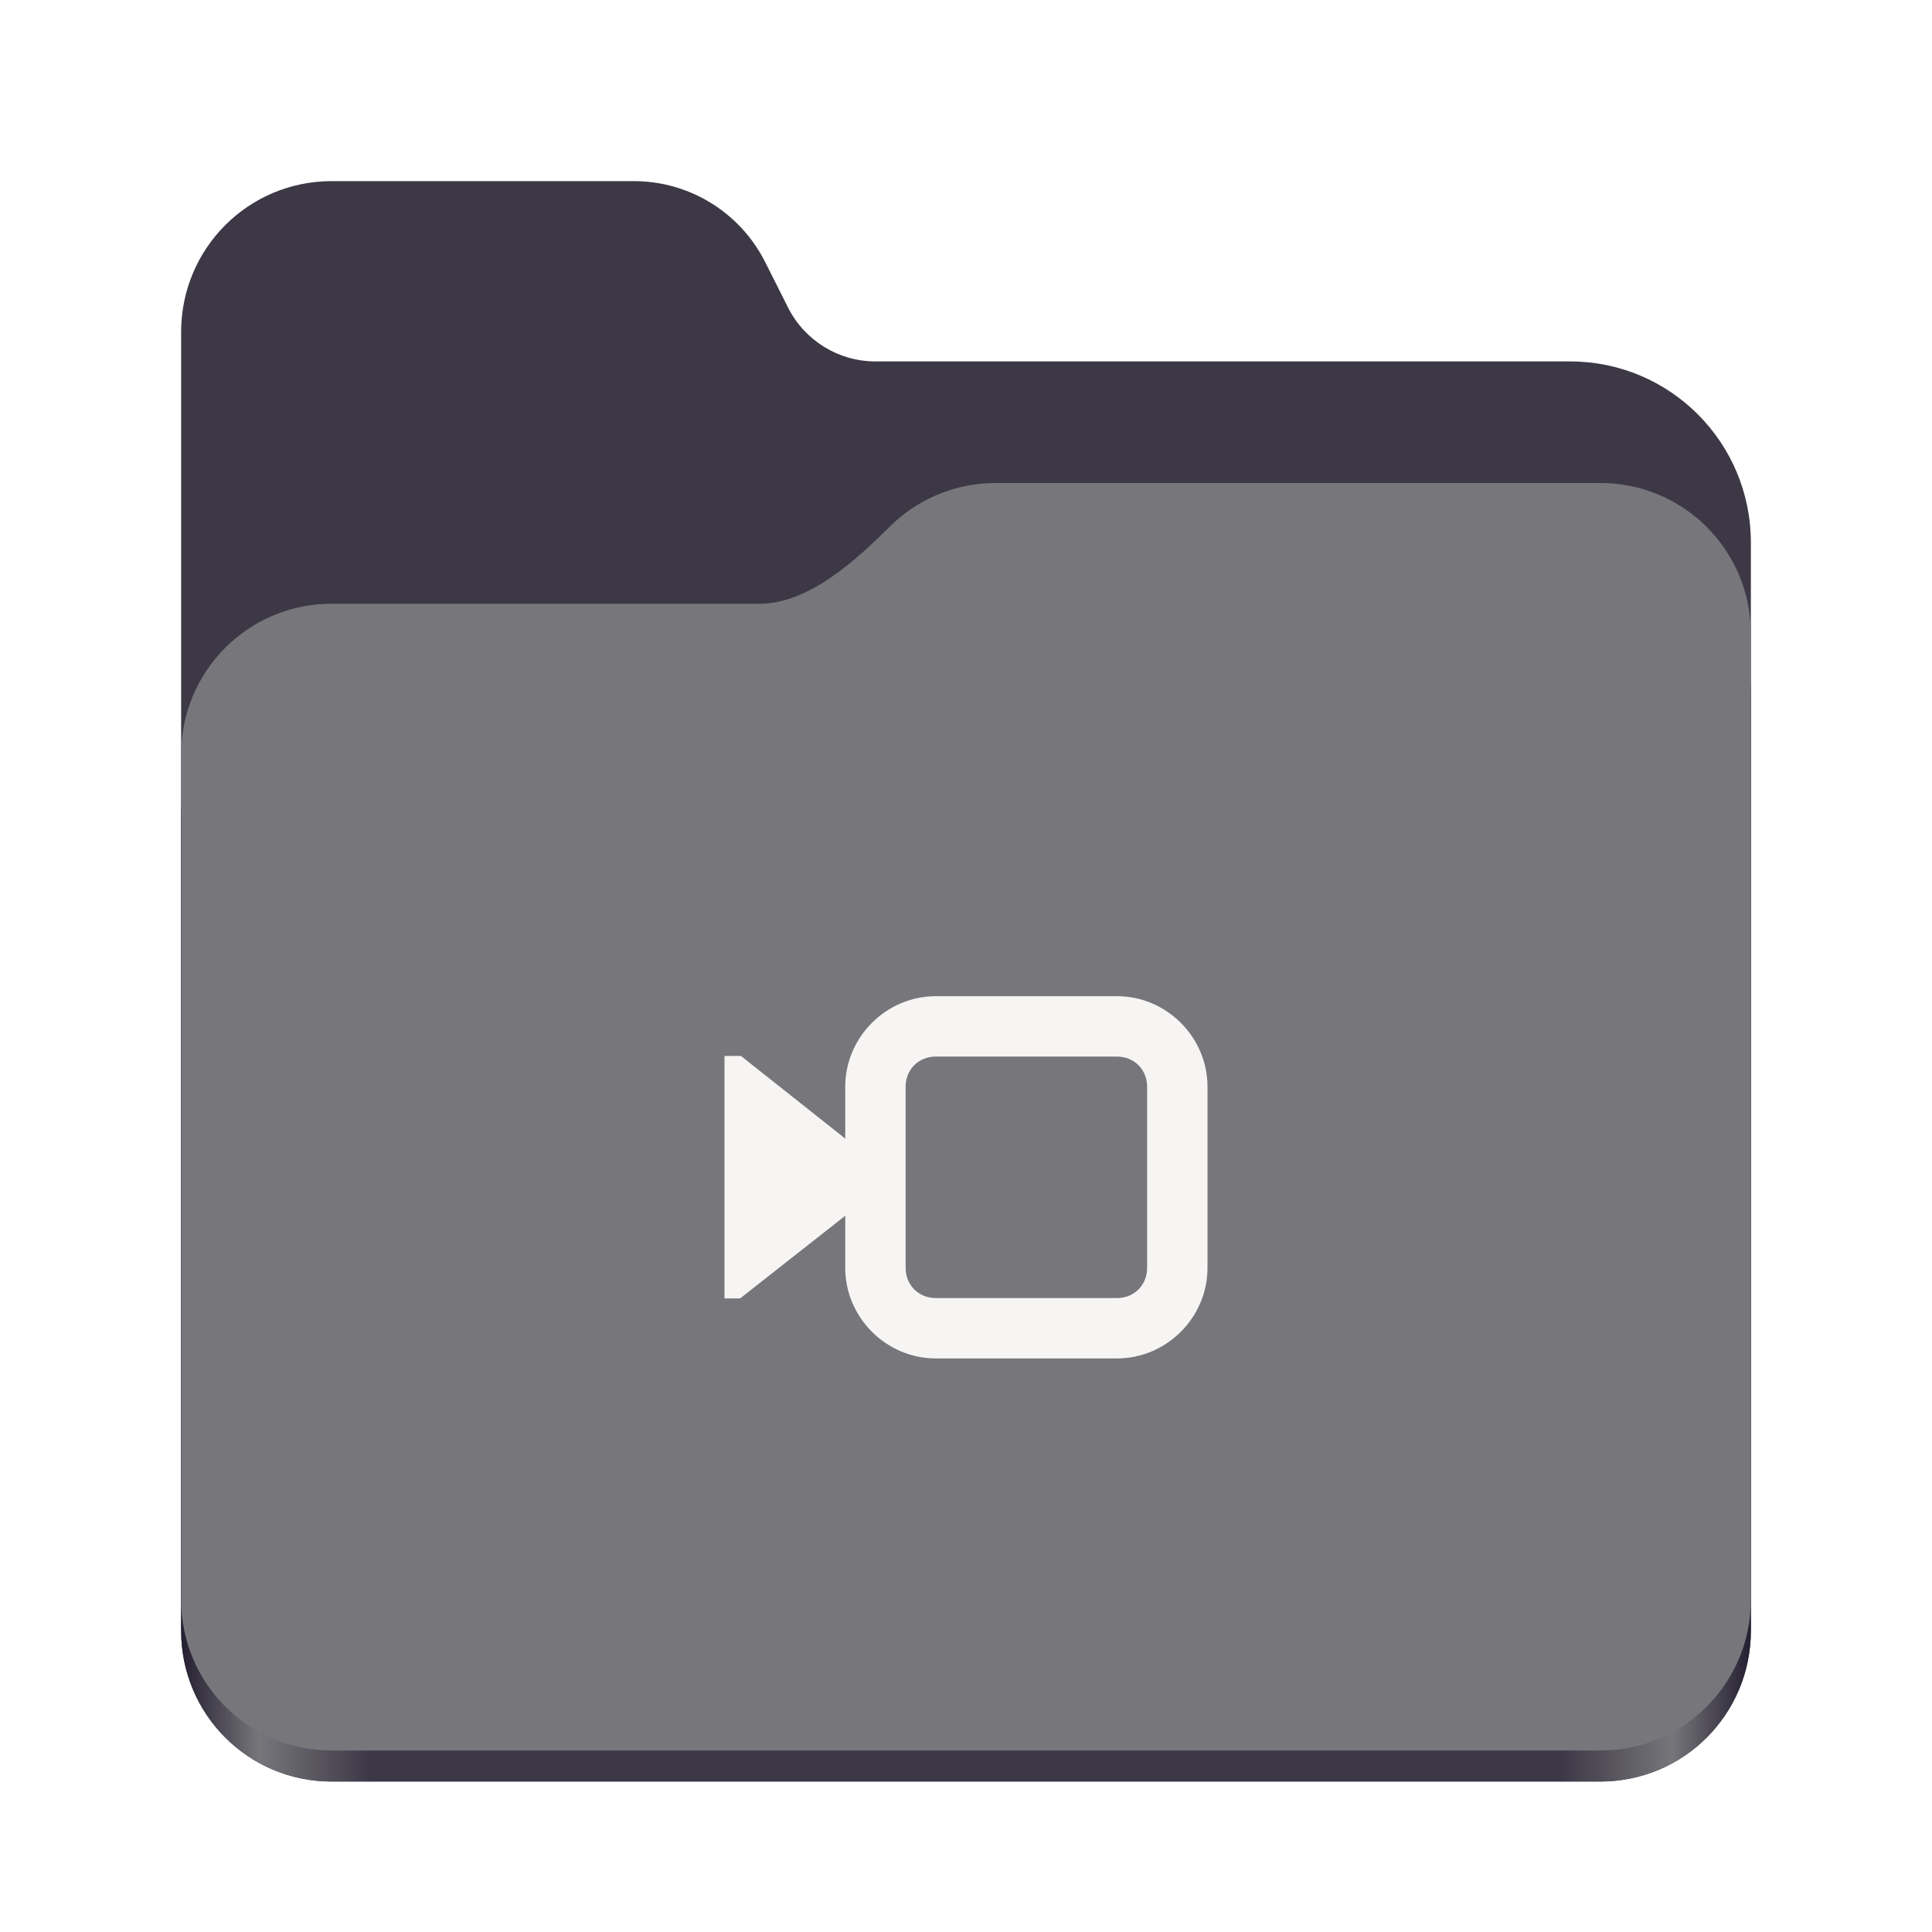
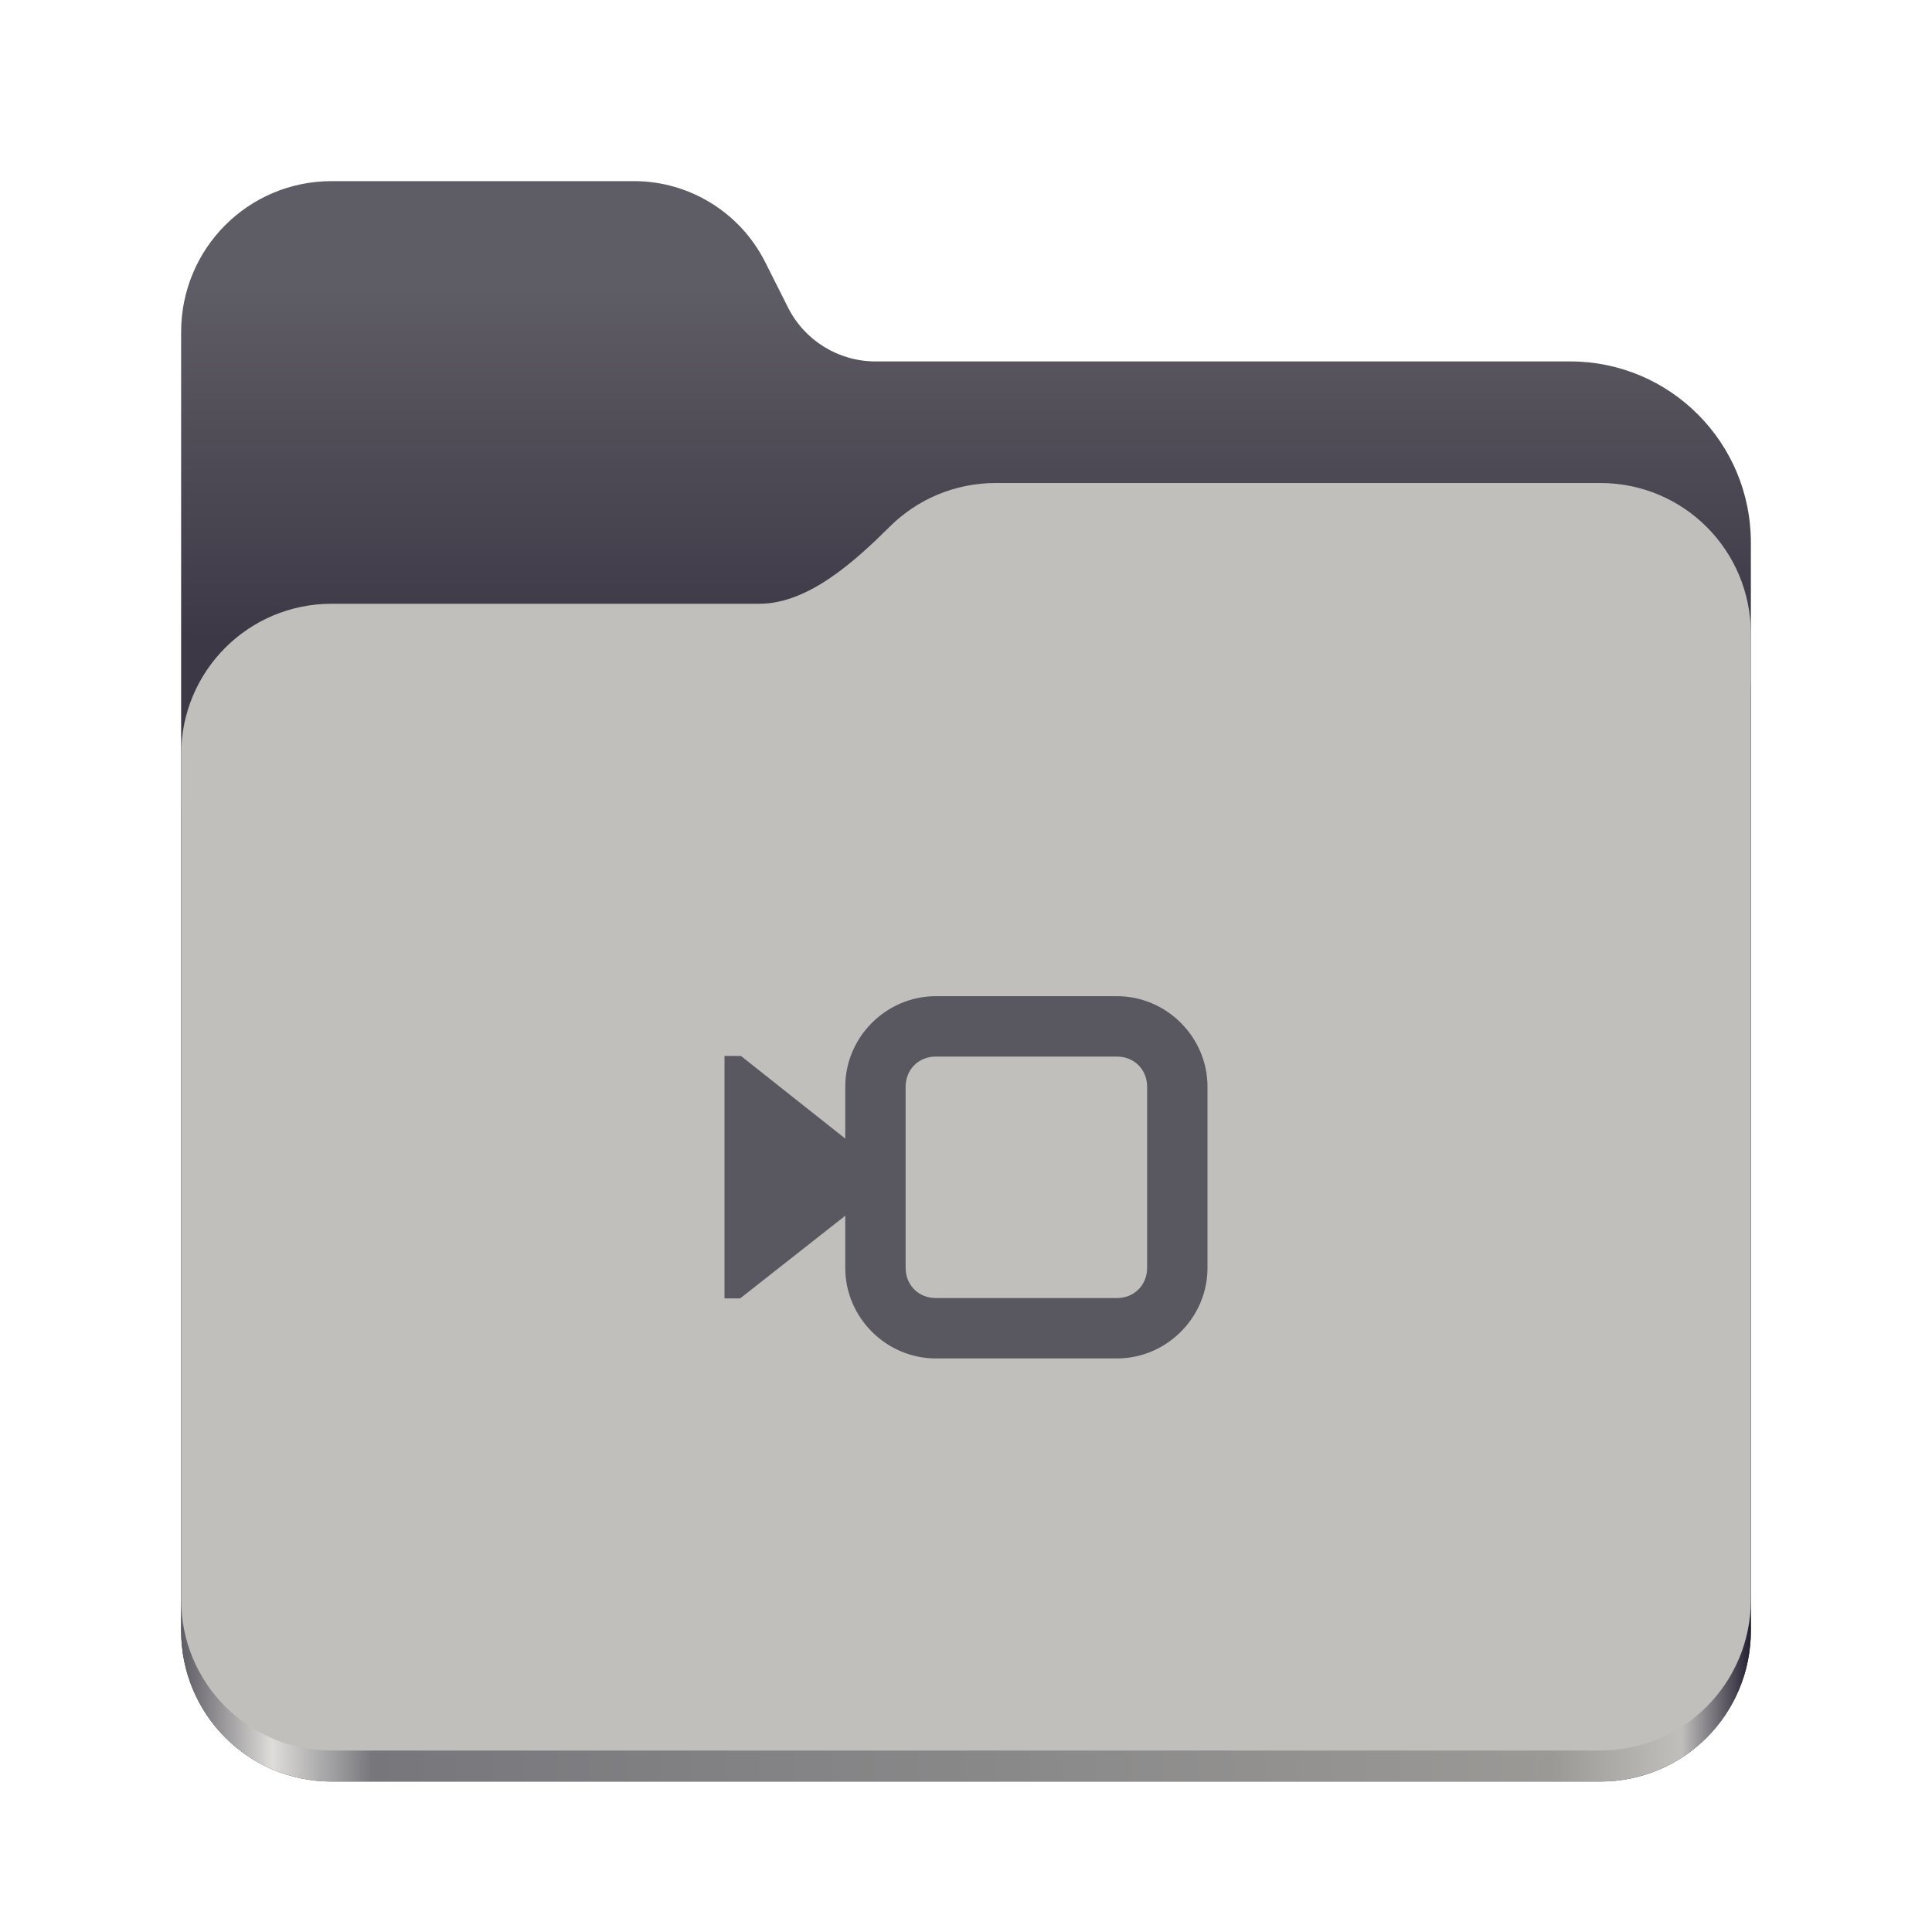
<svg xmlns="http://www.w3.org/2000/svg" height="128px" viewBox="0 0 128 128" width="128px">
-   <linearGradient id="a" gradientTransform="matrix(0.45451 0 0 0.455522 -1210.292 616.1726)" gradientUnits="userSpaceOnUse" x1="2689.252" x2="2918.07" y1="-1106.803" y2="-1106.803">
-     <stop offset="0" stop-color="#241f31" />
-     <stop offset="0.05" stop-color="#77767b" />
-     <stop offset="0.12" stop-color="#3d3846" />
-     <stop offset="0.88" stop-color="#3d3846" />
-     <stop offset="0.95" stop-color="#77767b" />
+   <linearGradient id="a" gradientTransform="matrix(0.45451 0 0 0.455522 -1210.292 616.1726)" gradientUnits="userSpaceOnUse" x1="2759.331" x2="2759.331" y1="-1310.744" y2="-1259.624">
+     <stop offset="0" stop-color="#5e5c64" />
+     <stop offset="1" stop-color="#3d3846" />
+   </linearGradient>
+   <linearGradient id="b" gradientTransform="matrix(0.45451 0 0 0.455522 -1210.292 616.1726)" gradientUnits="userSpaceOnUse" x1="2689.252" x2="2918.07" y1="-1106.803" y2="-1106.803">
+     <stop offset="0" stop-color="#5e5c64" />
+     <stop offset="0.058" stop-color="#deddda" />
+     <stop offset="0.122" stop-color="#77767b" />
+     <stop offset="0.873" stop-color="#9a9996" />
+     <stop offset="0.956" stop-color="#c0bfbc" />
    <stop offset="1" stop-color="#241f31" />
  </linearGradient>
-   <path d="m 21.977 12 c -5.527 0 -9.977 4.461 -9.977 10 v 86.031 c 0 5.543 4.449 10 9.977 10 h 84.043 c 5.531 0 9.98 -4.457 9.98 -10 v -72.086 c 0 -6.629 -5.359 -12 -11.973 -12 h -46.027 c -2.453 0 -4.695 -1.387 -5.797 -3.582 l -1.504 -2.992 c -1.656 -3.293 -5.02 -5.371 -8.699 -5.371 z m 0 0" fill="#3d3846" />
-   <path d="m 65.977 36 c -2.746 0 -5.227 1.102 -7.027 2.891 c -2.273 2.254 -5.383 5.109 -8.633 5.109 h -28.34 c -5.527 0 -9.977 4.461 -9.977 10 v 54.031 c 0 5.543 4.449 10 9.977 10 h 84.043 c 5.531 0 9.98 -4.457 9.98 -10 v -62.031 c 0 -5.539 -4.449 -10 -9.98 -10 z m 0 0" fill="url(#a)" />
-   <path d="m 65.977 32 c -2.746 0 -5.227 1.102 -7.027 2.891 c -2.273 2.254 -5.383 5.109 -8.633 5.109 h -28.34 c -5.527 0 -9.977 4.461 -9.977 10 v 55.977 c 0 5.539 4.449 10 9.977 10 h 84.043 c 5.531 0 9.98 -4.461 9.98 -10 v -63.977 c 0 -5.539 -4.449 -10 -9.98 -10 z m 0 0" fill="#77767b" />
-   <g fill="#f6f5f4">
+   <path d="m 21.977 12 c -5.527 0 -9.977 4.461 -9.977 10 v 86.031 c 0 5.543 4.449 10 9.977 10 h 84.043 c 5.531 0 9.98 -4.457 9.98 -10 v -72.086 c 0 -6.629 -5.359 -12 -11.973 -12 h -46.027 c -2.453 0 -4.695 -1.387 -5.797 -3.582 l -1.504 -2.992 c -1.656 -3.293 -5.02 -5.371 -8.699 -5.371 z m 0 0" fill="url(#a)" />
+   <path d="m 65.977 36 c -2.746 0 -5.227 1.102 -7.027 2.891 c -2.273 2.254 -5.383 5.109 -8.633 5.109 h -28.34 c -5.527 0 -9.977 4.461 -9.977 10 v 54.031 c 0 5.543 4.449 10 9.977 10 h 84.043 c 5.531 0 9.98 -4.457 9.98 -10 v -62.031 c 0 -5.539 -4.449 -10 -9.98 -10 z m 0 0" fill="url(#b)" />
+   <path d="m 65.977 32 c -2.746 0 -5.227 1.102 -7.027 2.891 c -2.273 2.254 -5.383 5.109 -8.633 5.109 h -28.34 c -5.527 0 -9.977 4.461 -9.977 10 v 55.977 c 0 5.539 4.449 10 9.977 10 h 84.043 c 5.531 0 9.98 -4.461 9.98 -10 v -63.977 c 0 -5.539 -4.449 -10 -9.98 -10 z m 0 0" fill="#c0bfbc" />
+   <g fill="#595760">
    <path d="m 49.09 69.961 h -1.09 v 16.062 h 1.035 l 10.203 -8.023 z m 0 0" />
    <path d="m 62 66 c -3.289 0 -6 2.711 -6 6 v 12 c 0 3.289 2.711 6 6 6 h 12 c 3.289 0 6 -2.711 6 -6 v -12 c 0 -3.289 -2.711 -6 -6 -6 z m 0 4 h 12 c 1.141 0 2 0.859 2 2 v 12 c 0 1.141 -0.859 2 -2 2 h -12 c -1.141 0 -2 -0.859 -2 -2 v -12 c 0 -1.141 0.859 -2 2 -2 z m 0 0" />
  </g>
</svg>
